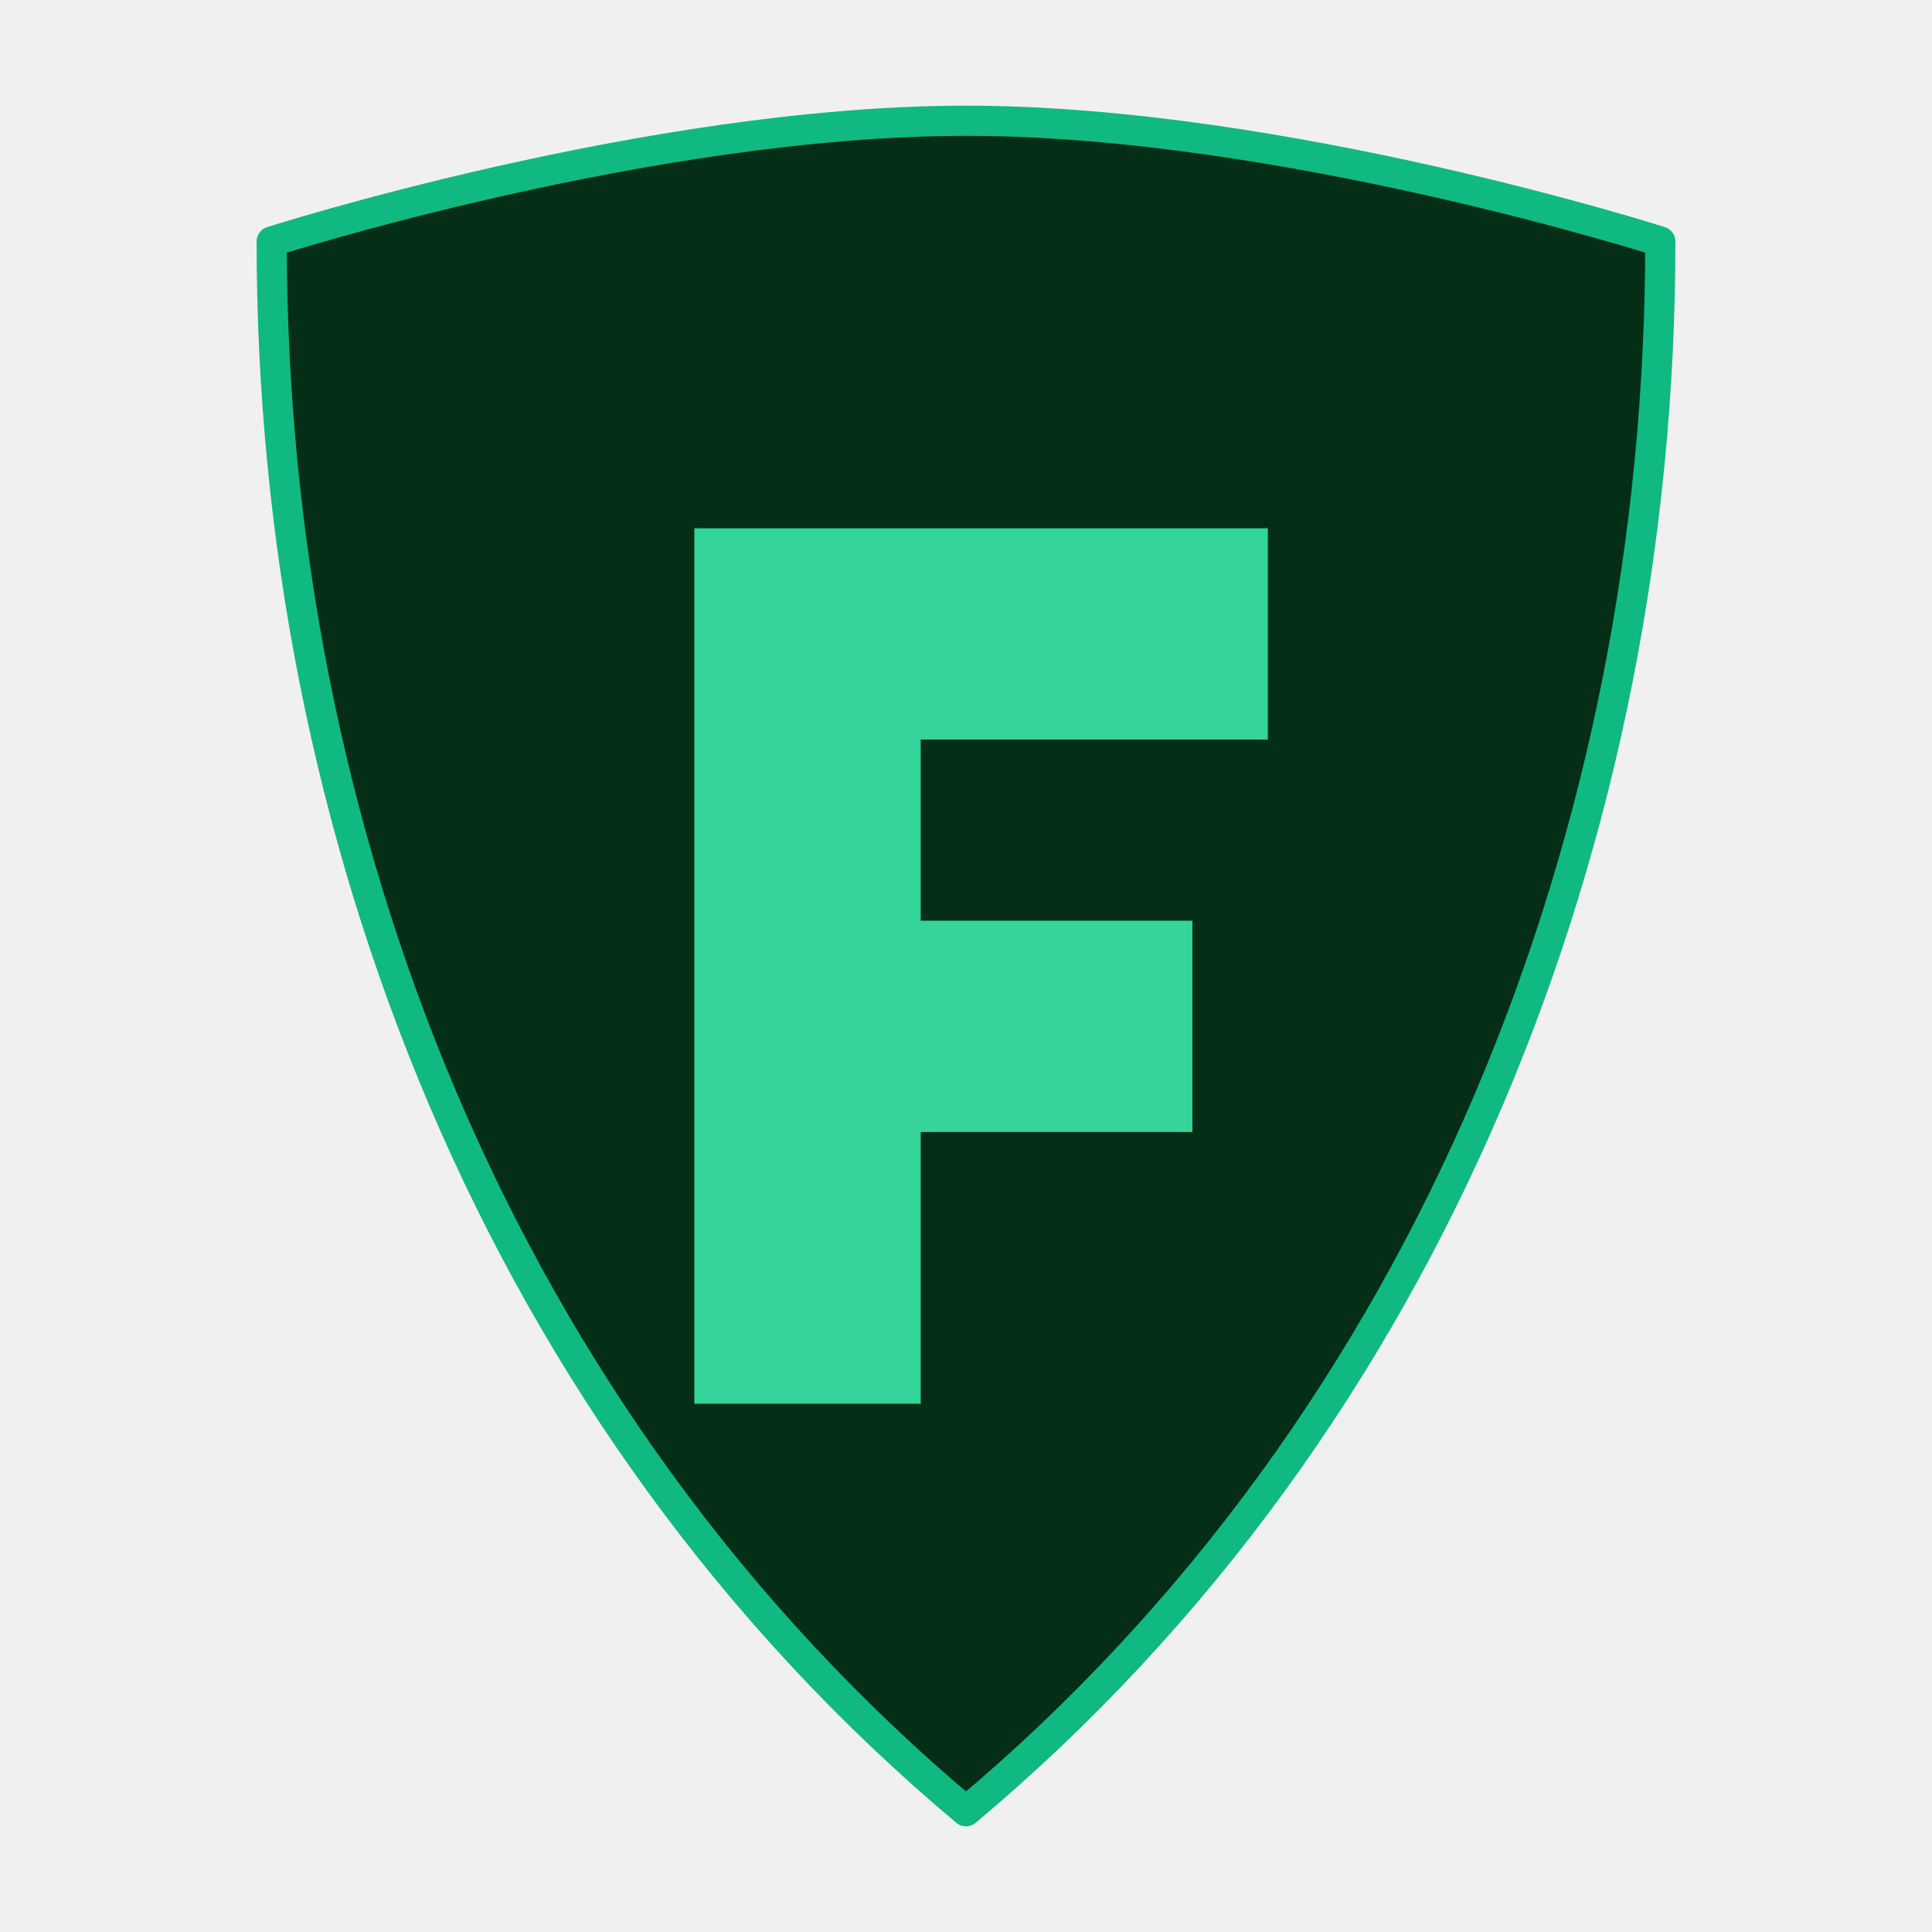
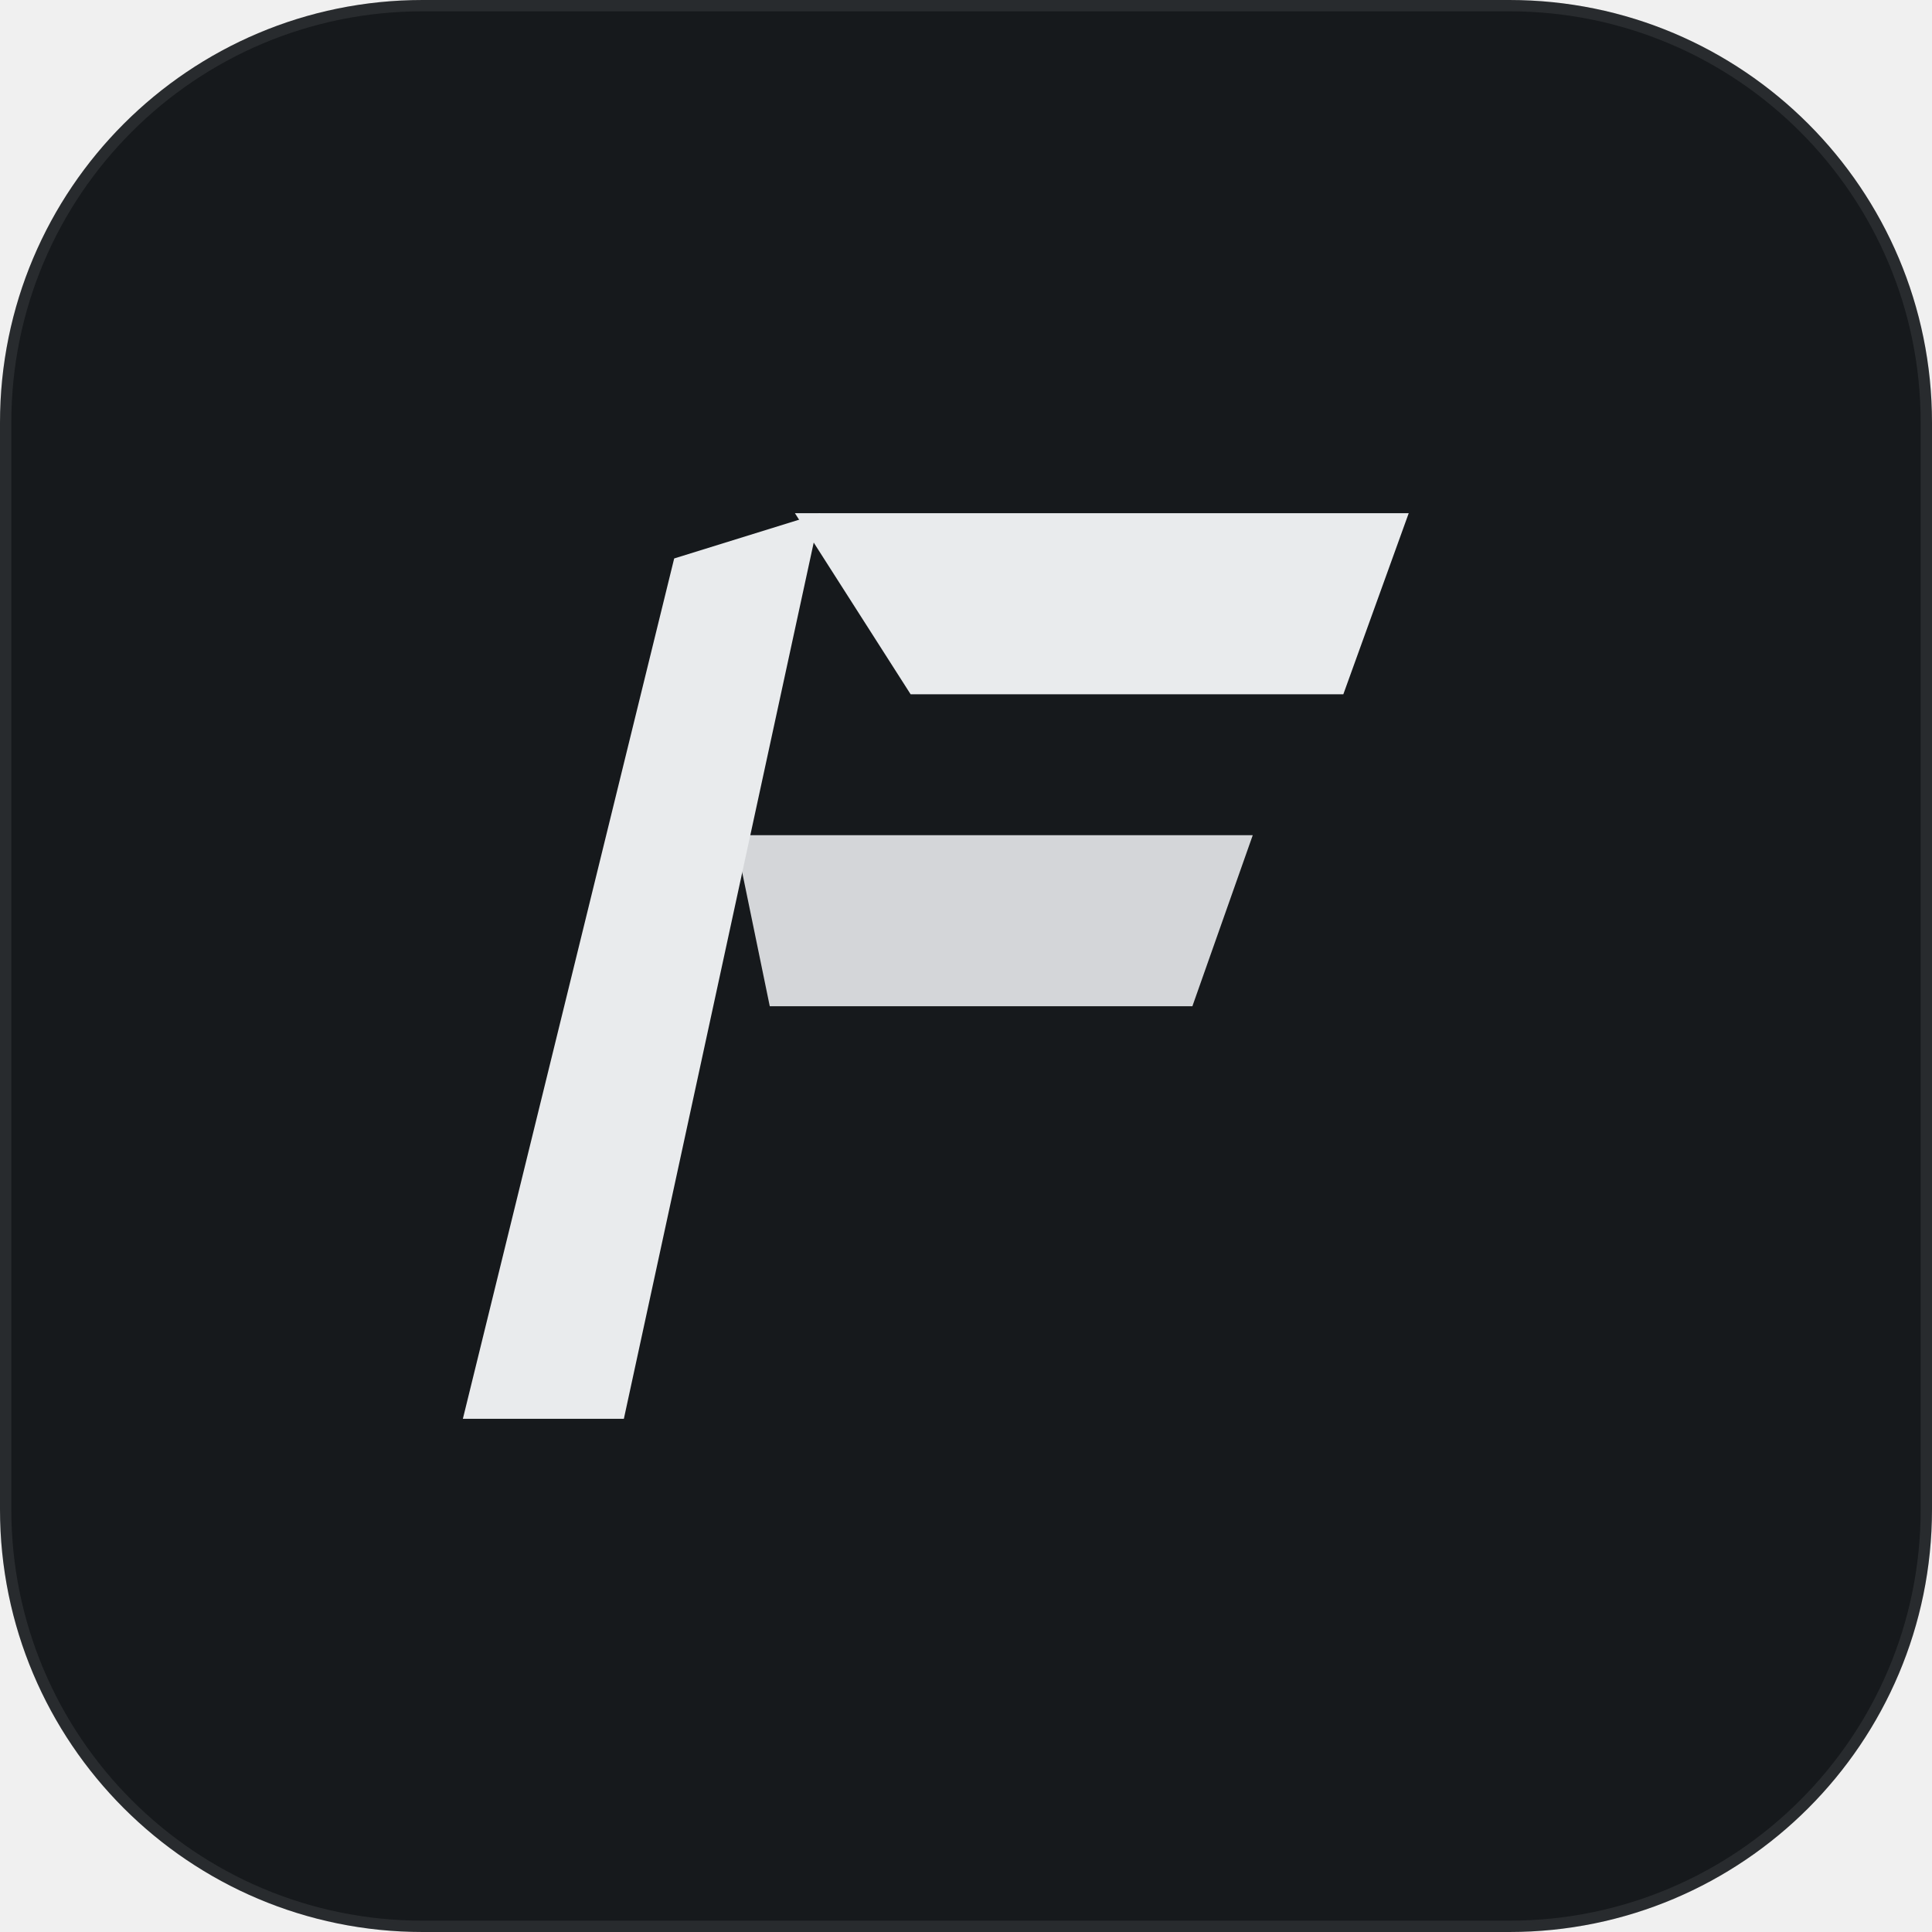
- <svg xmlns="http://www.w3.org/2000/svg" viewBox="0 0 512 512" width="100%" height="100%">
-   <path d="M256 32 C340 32 440 64 440 64 C440 220 380 376 256 480 C132 376 72 220 72 64 C72 64 172 32 256 32 Z" fill="#052e16" stroke="#10b981" stroke-width="8" stroke-linejoin="round" />
-   <path d="M184 140 H336 V196 H244 V244 H316 V300 H244 V372 H184 Z" fill="#34d399" />
+ <svg xmlns="http://www.w3.org/2000/svg" viewBox="0 0 512 512">
+   <rect width="512" height="512" rx="112" fill="#16191c" />
+   <rect x="1.5" y="1.5" width="509" height="509" rx="110.5" fill="none" stroke="#ffffff" stroke-opacity="0.08" stroke-width="3" />
+   <g transform="translate(96 96) scale(13.333)" fill="#e9ebed">
+     <path d="M8.6 3h12.2l-1.3 3.6H10.9z" />
+     <path d="M7.4 9.4h10.3l-1.2 3.4H8.1z" opacity="0.9" />
+     <path d="M6.2 3.9l2.9-.9-3.9 18H2z" />
+   </g>
</svg>
